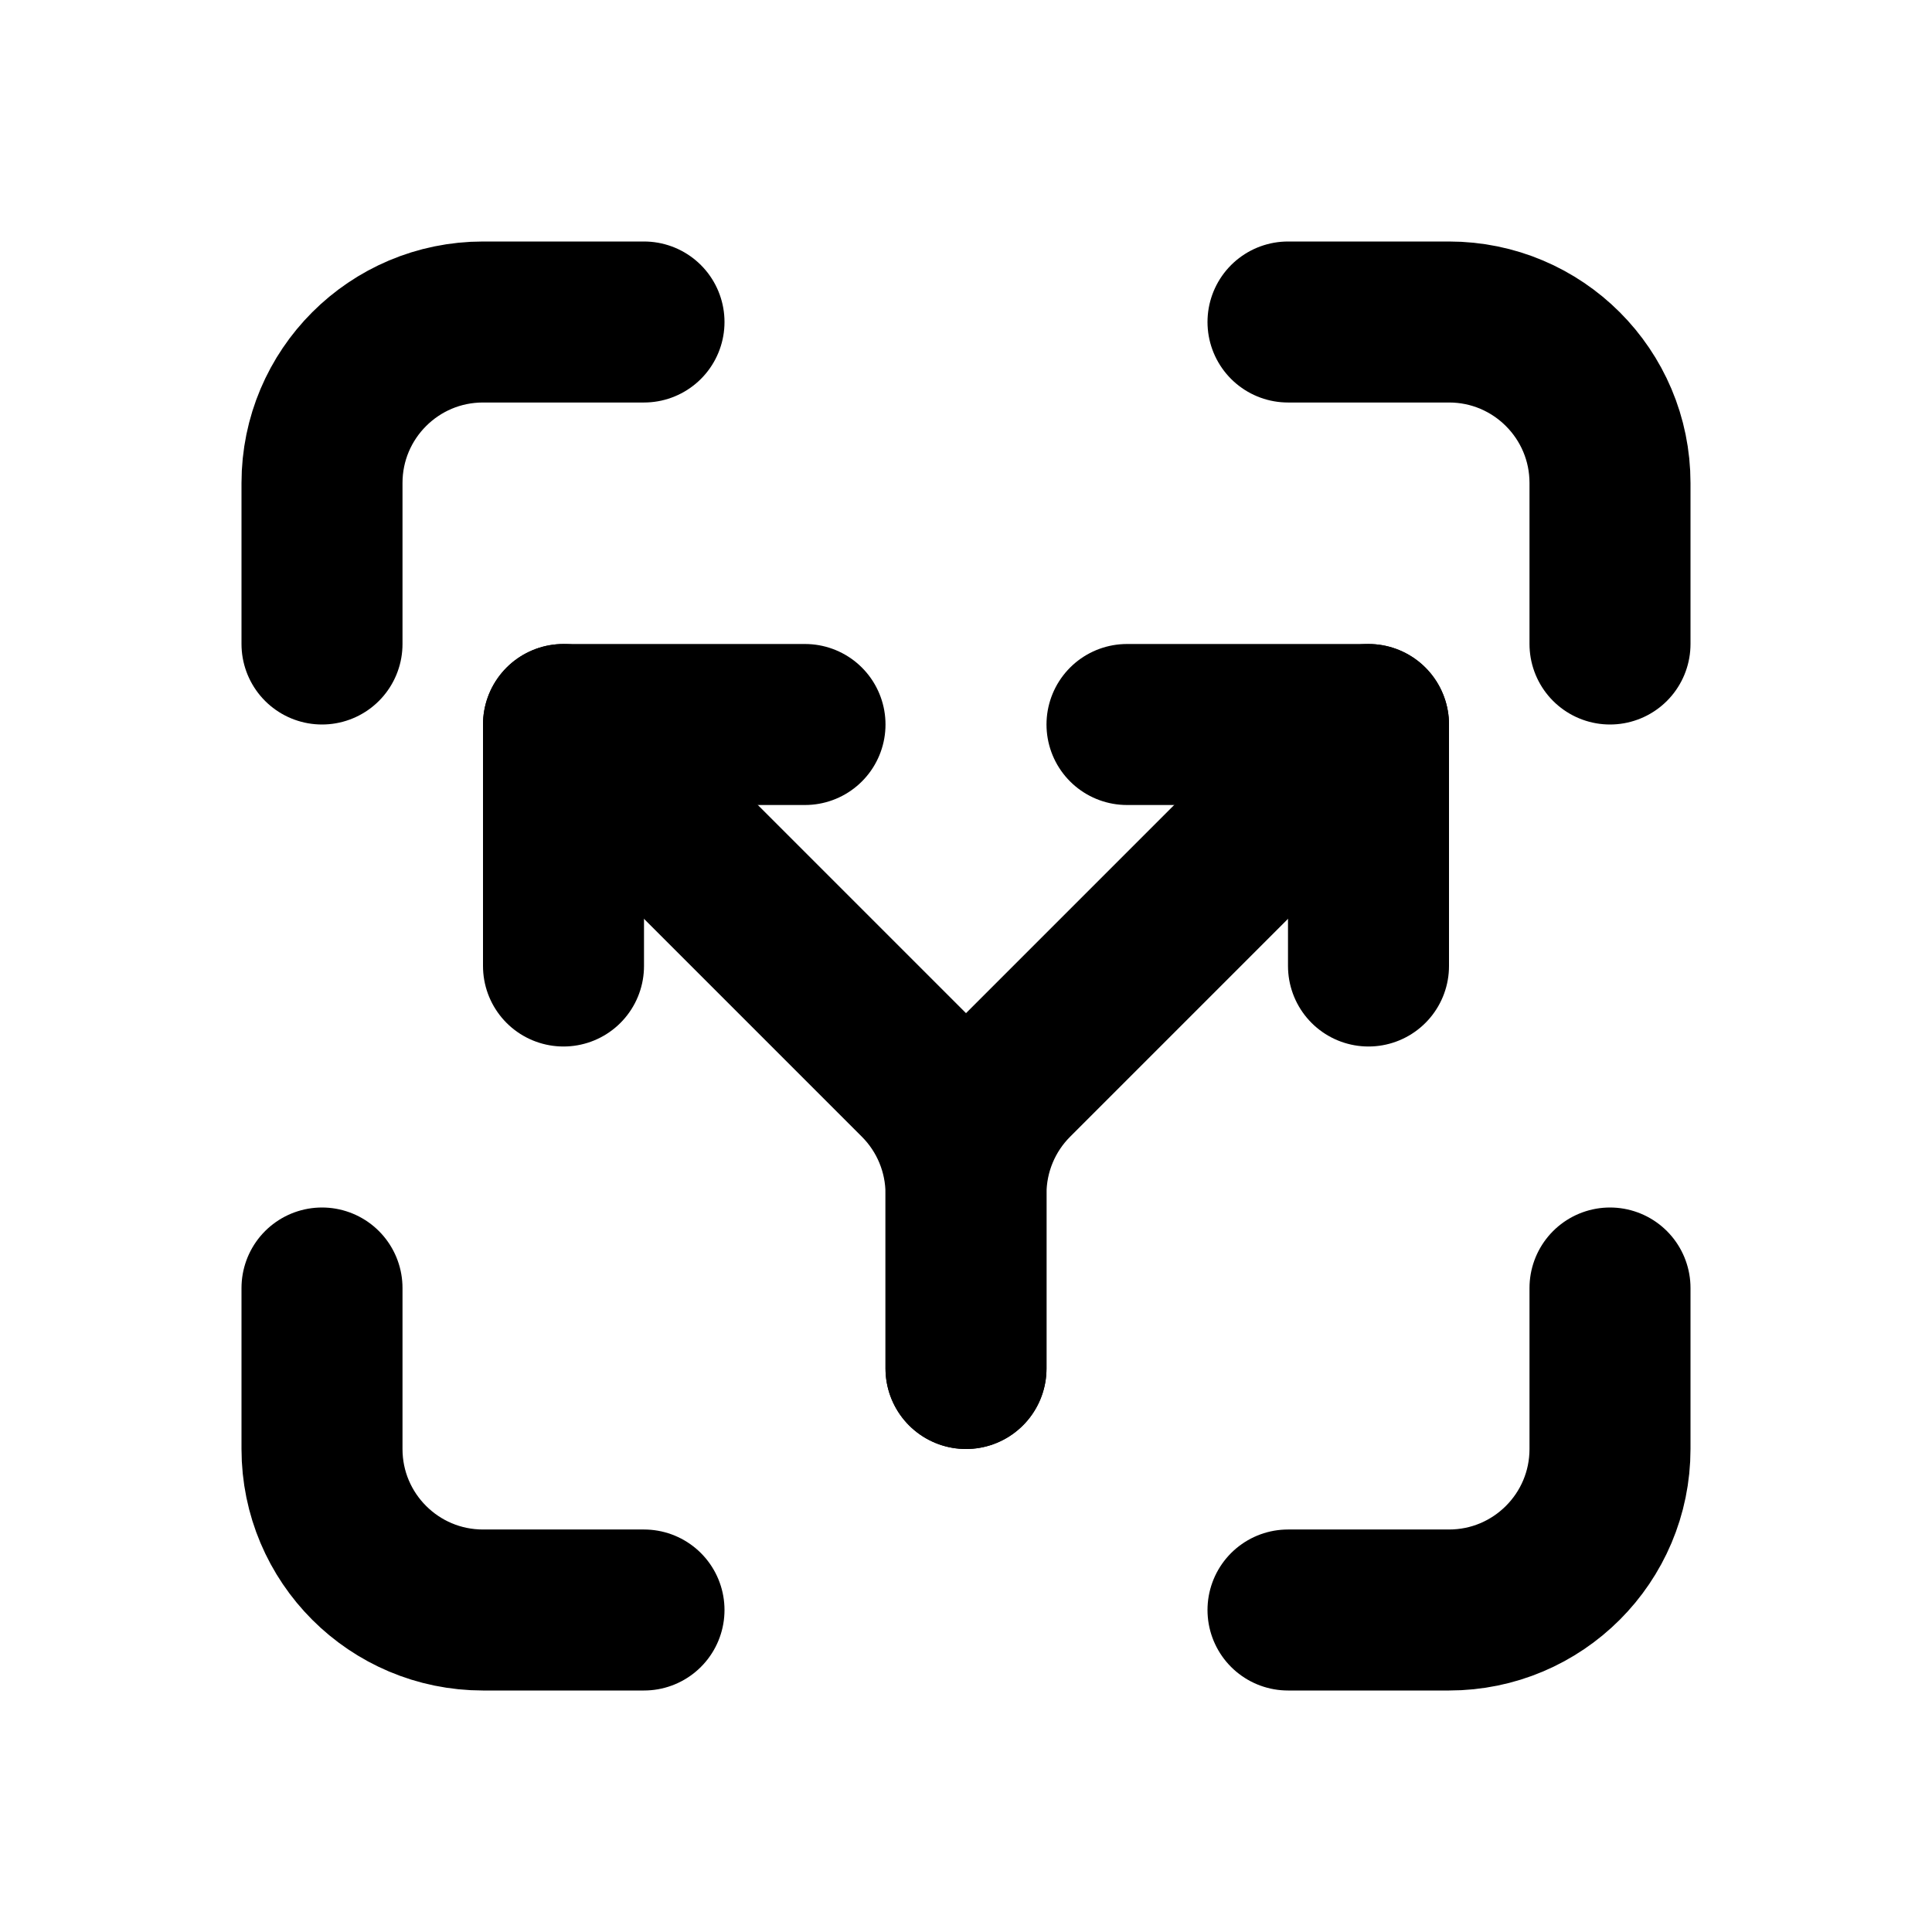
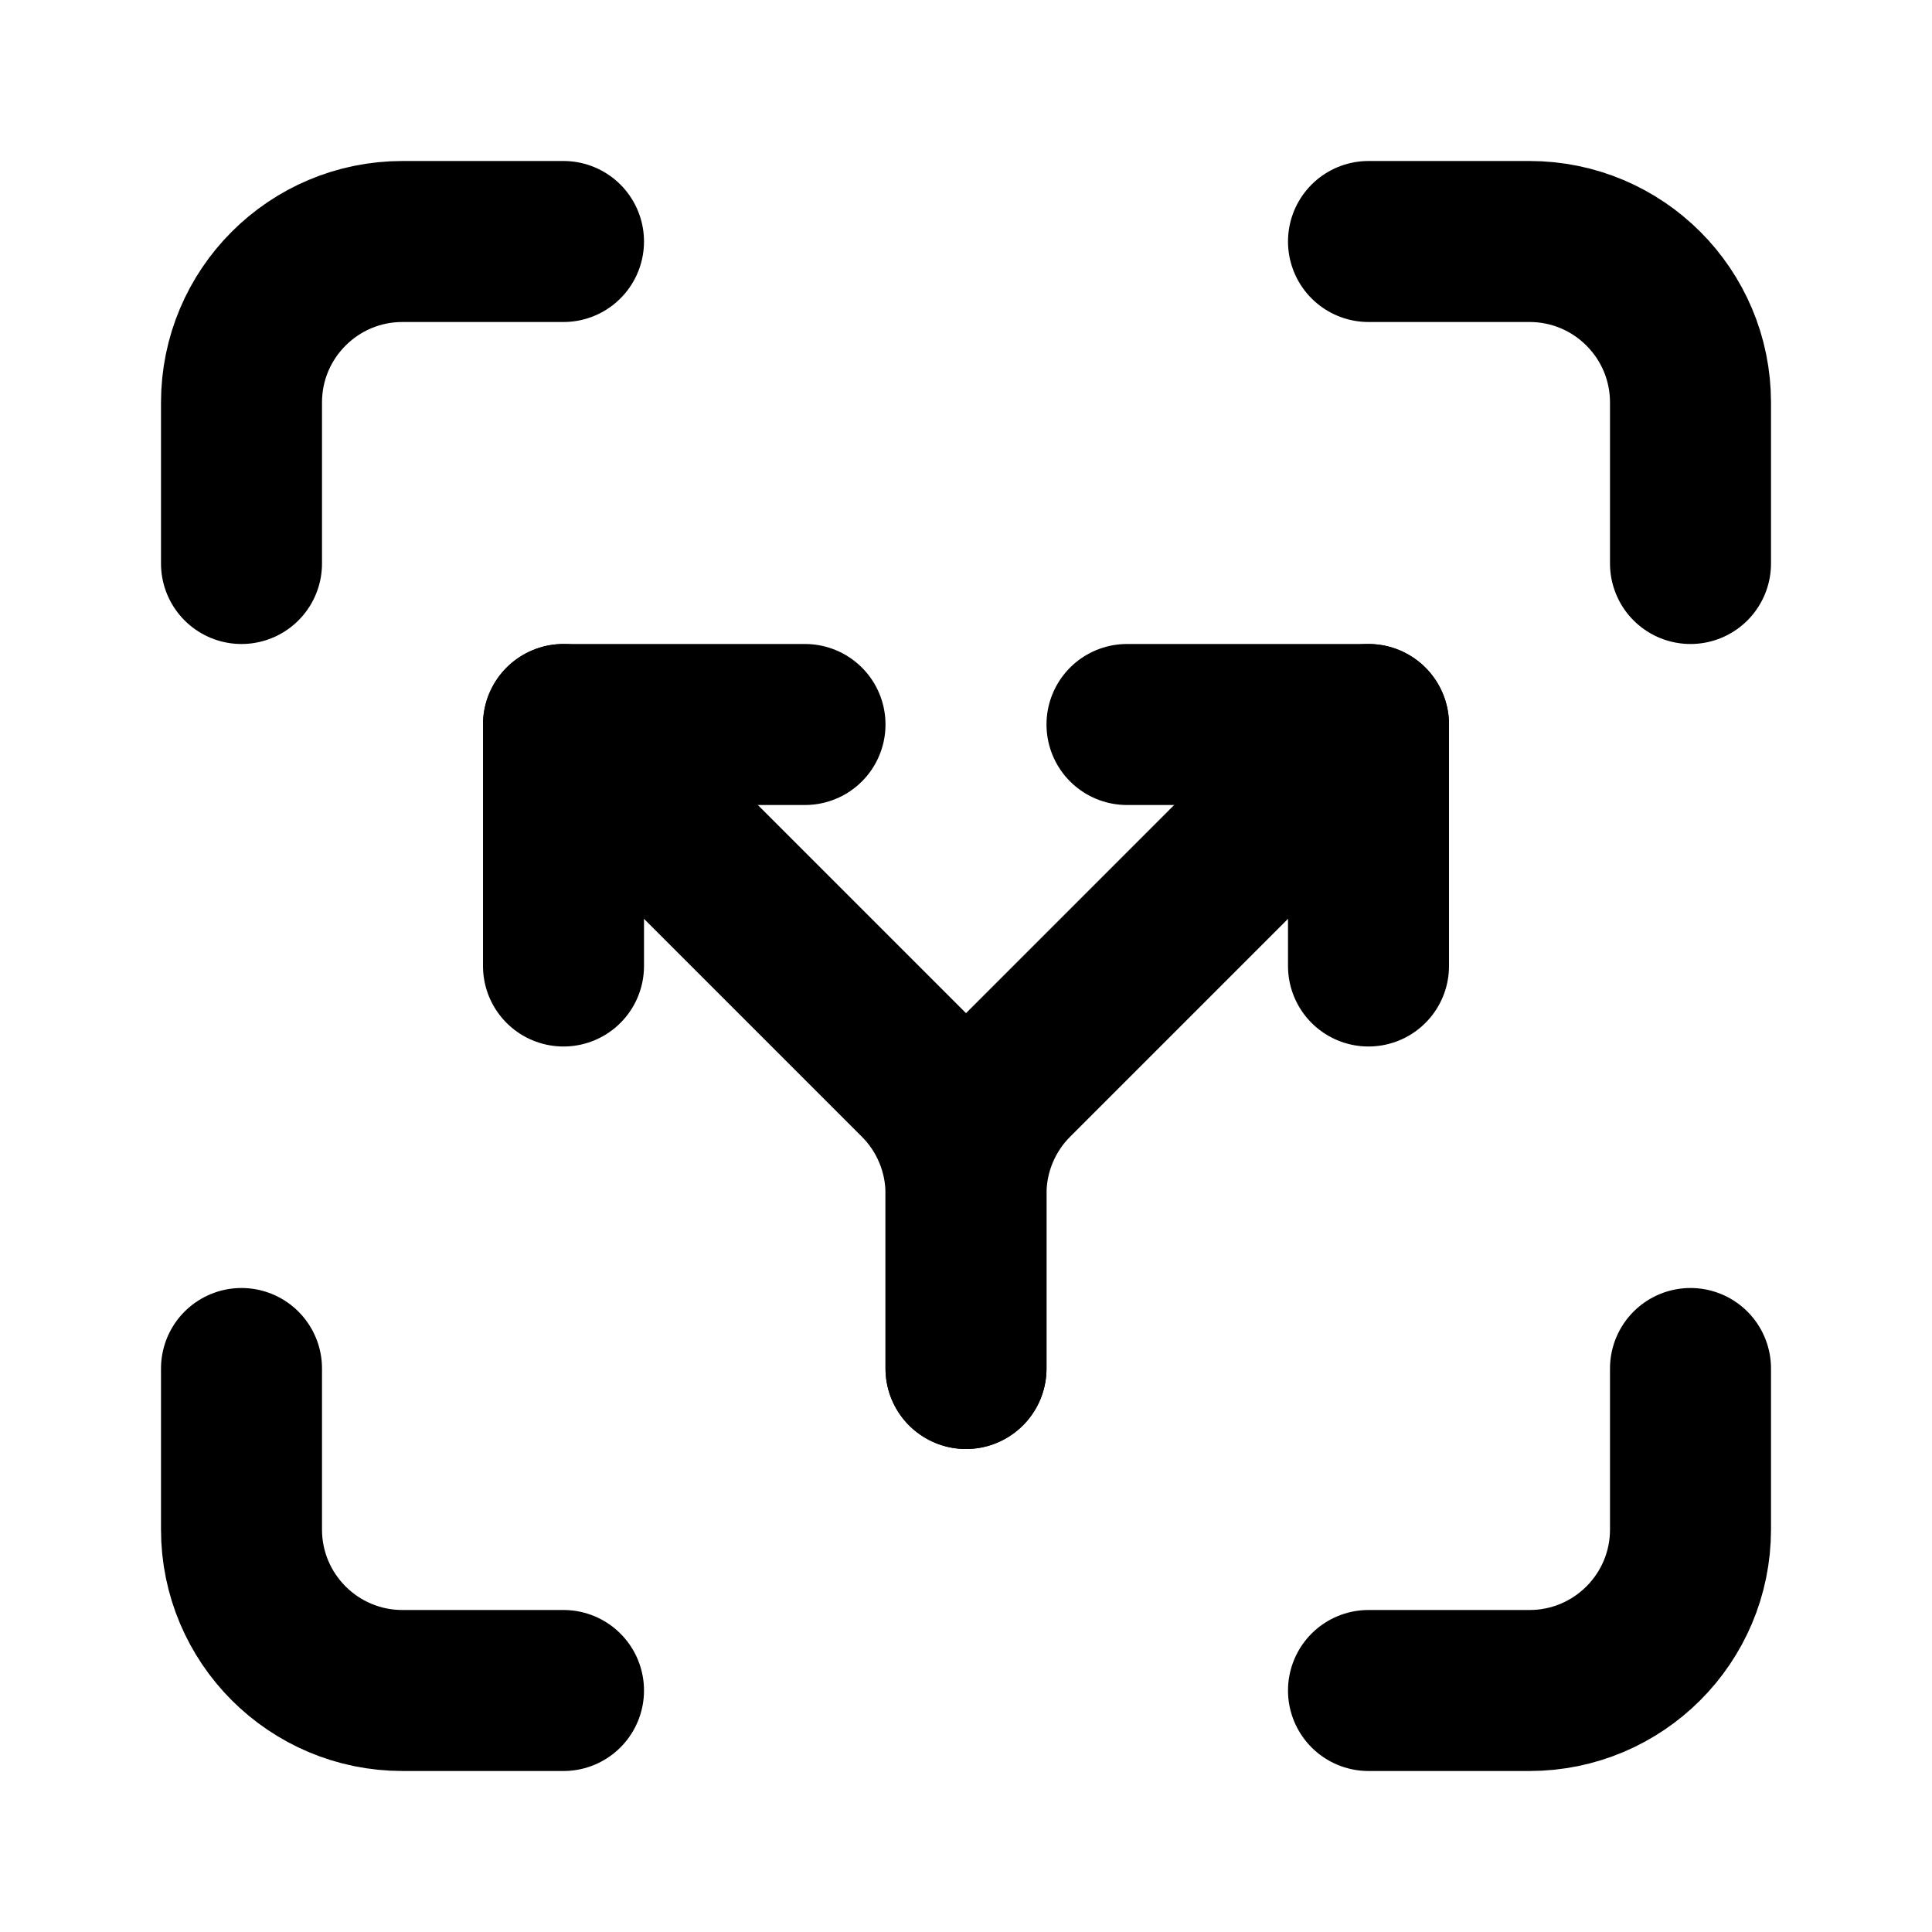
<svg xmlns="http://www.w3.org/2000/svg" width="24" height="24" viewBox="0 0 24 24" fill="none" stroke="currentColor" stroke-width="2" stroke-linecap="round" stroke-linejoin="round">
-   <path d="M4 8v-2a2 2 0 0 1 2 -2h2" />
-   <path d="M4 16v2a2 2 0 0 0 2 2h2" />
-   <path d="M16 4h2a2 2 0 0 1 2 2v2" />
-   <path d="M16 20h2a2 2 0 0 0 2 -2v-2" />
+   <path d="M3 7v-2a2 2 0 0 1 2 -2h2" />
+   <path d="M3 17v2a2 2 0 0 0 2 2h2" />
+   <path d="M17 3h2a2 2 0 0 1 2 2v2" />
+   <path d="M17 21h2a2 2 0 0 0 2 -2v-2" />
  <path d="M7 12v-3h3" />
  <path d="M14 9h3v3" />
  <path d="M7 9l4.414 4.414a2 2 0 0 1 .586 1.414v2.172" />
  <path d="M17 9l-4.414 4.414a2 2 0 0 0 -.586 1.414v2.172" />
</svg>
